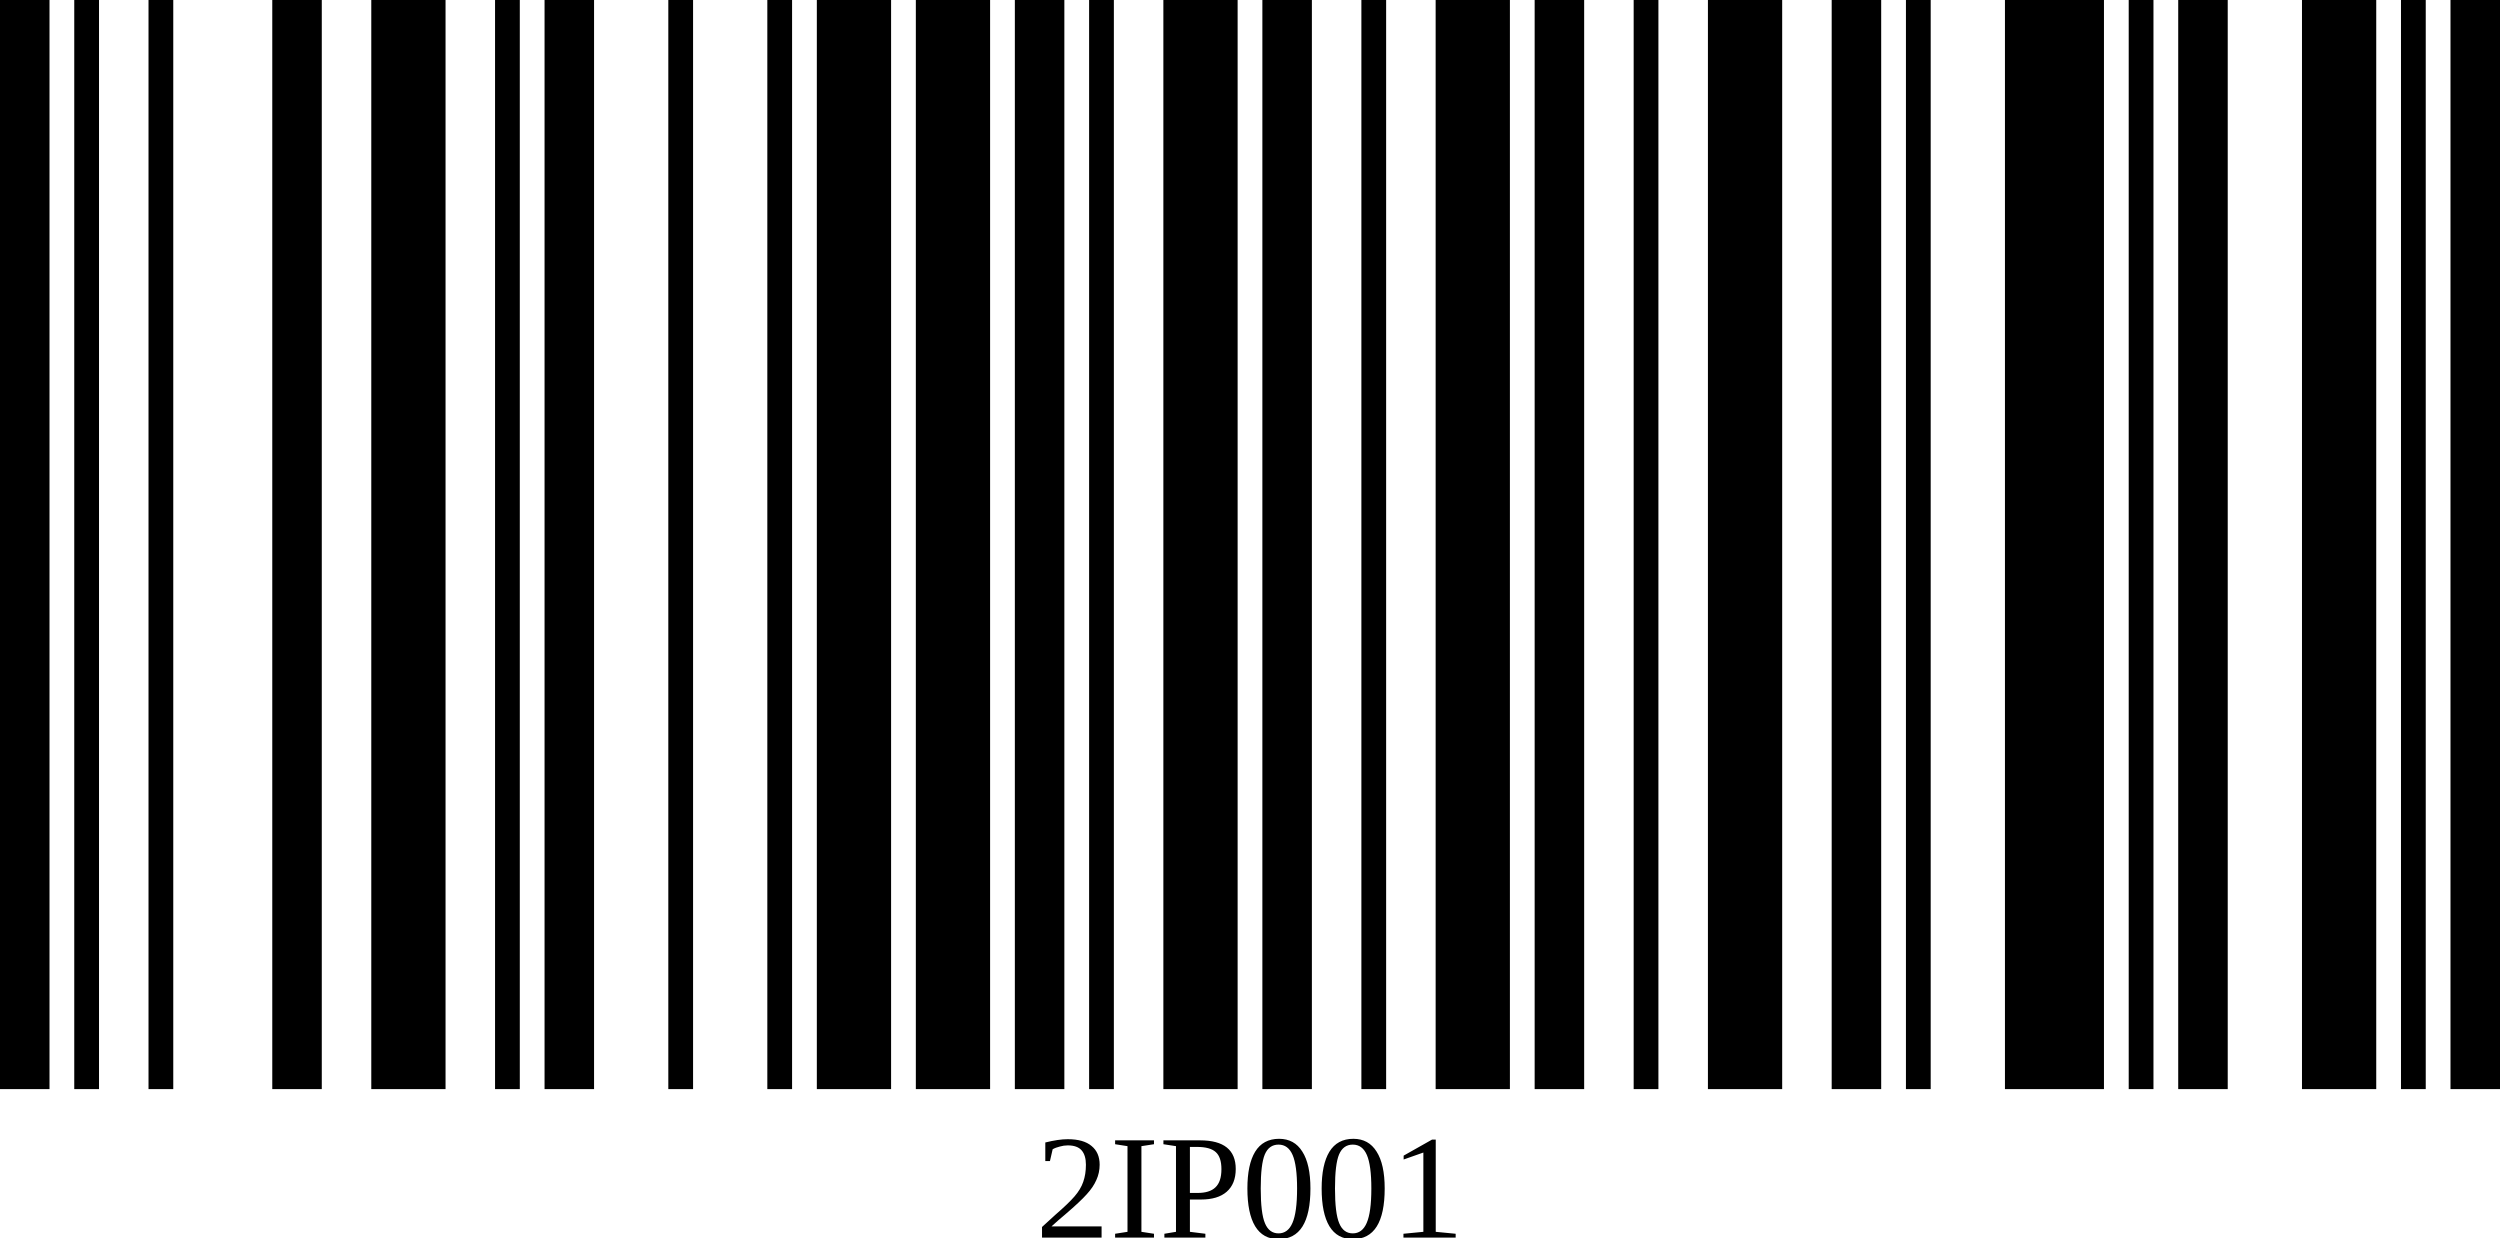
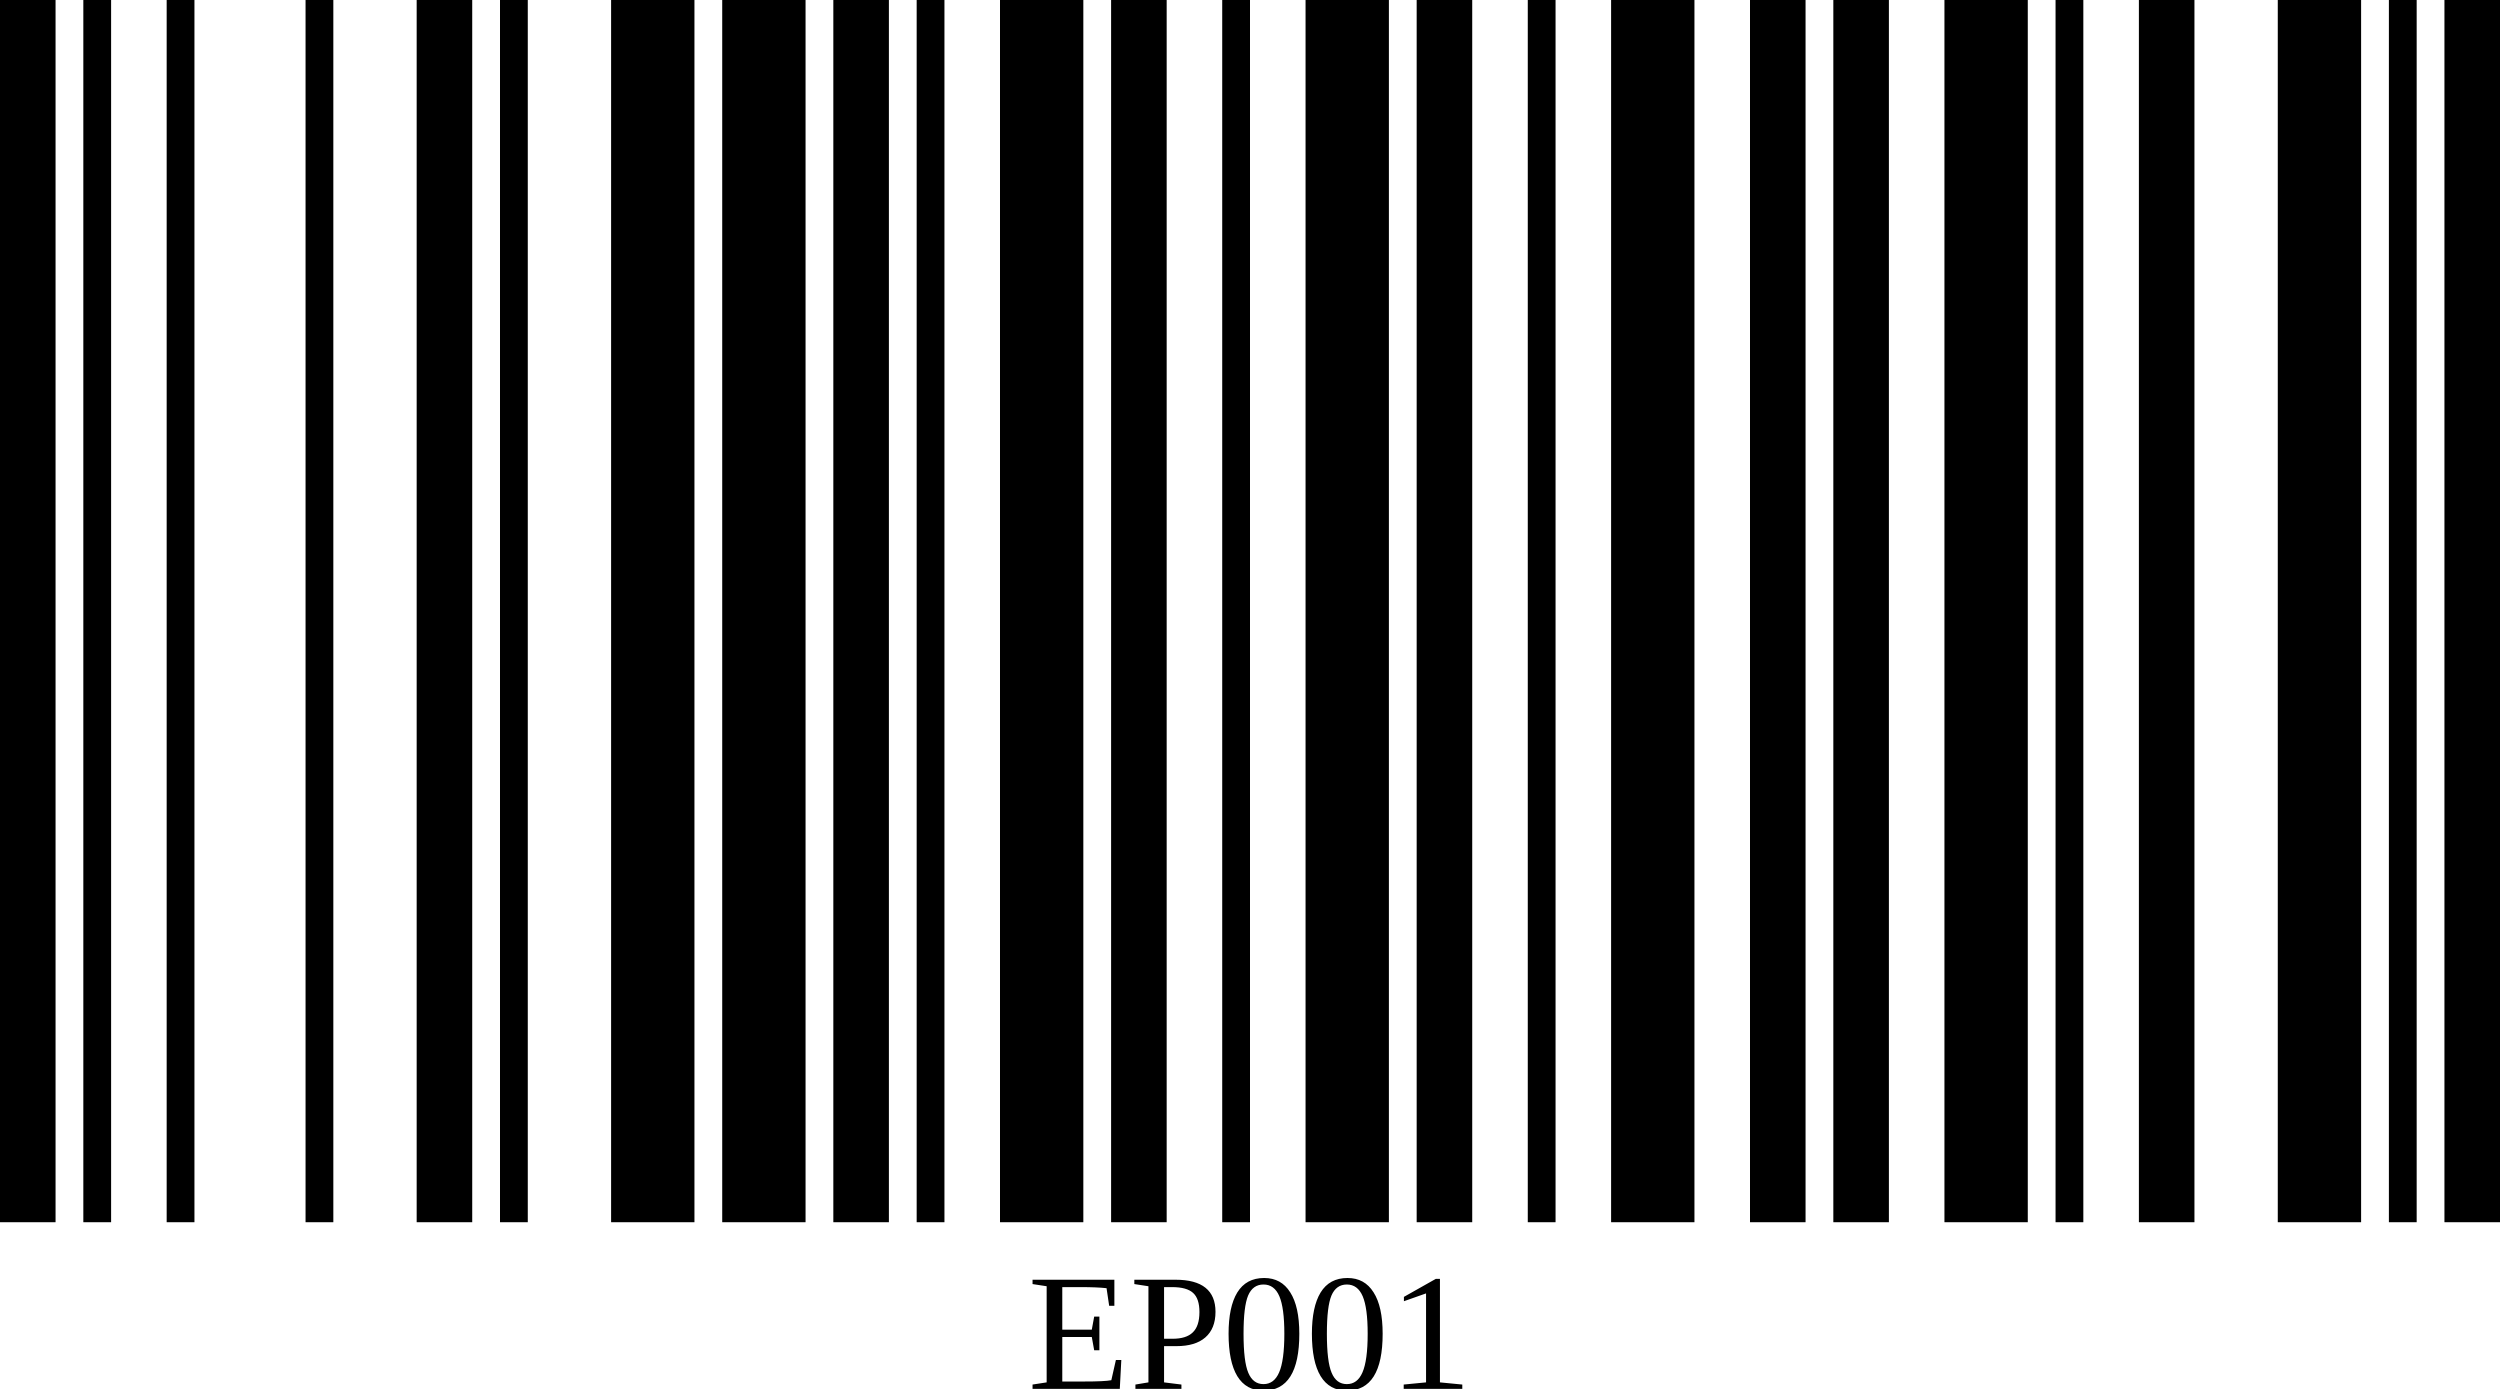
- <svg xmlns="http://www.w3.org/2000/svg" width="202" height="100" version="1.1">
+ <svg xmlns="http://www.w3.org/2000/svg" width="180" height="100" version="1.1">
  <g id="bars" fill="black" stroke="none">
    <rect x="0" y="0" width="4" height="88" />
    <rect x="6" y="0" width="2" height="88" />
    <rect x="12" y="0" width="2" height="88" />
-     <rect x="22" y="0" width="4" height="88" />
-     <rect x="30" y="0" width="6" height="88" />
-     <rect x="40" y="0" width="2" height="88" />
-     <rect x="44" y="0" width="4" height="88" />
-     <rect x="54" y="0" width="2" height="88" />
-     <rect x="62" y="0" width="2" height="88" />
-     <rect x="66" y="0" width="6" height="88" />
-     <rect x="74" y="0" width="6" height="88" />
-     <rect x="82" y="0" width="4" height="88" />
+     <rect x="22" y="0" width="2" height="88" />
+     <rect x="30" y="0" width="4" height="88" />
+     <rect x="36" y="0" width="2" height="88" />
+     <rect x="44" y="0" width="6" height="88" />
+     <rect x="52" y="0" width="6" height="88" />
+     <rect x="60" y="0" width="4" height="88" />
+     <rect x="66" y="0" width="2" height="88" />
+     <rect x="72" y="0" width="6" height="88" />
+     <rect x="80" y="0" width="4" height="88" />
    <rect x="88" y="0" width="2" height="88" />
    <rect x="94" y="0" width="6" height="88" />
    <rect x="102" y="0" width="4" height="88" />
    <rect x="110" y="0" width="2" height="88" />
    <rect x="116" y="0" width="6" height="88" />
-     <rect x="124" y="0" width="4" height="88" />
-     <rect x="132" y="0" width="2" height="88" />
-     <rect x="138" y="0" width="6" height="88" />
-     <rect x="148" y="0" width="4" height="88" />
-     <rect x="154" y="0" width="2" height="88" />
-     <rect x="162" y="0" width="8" height="88" />
+     <rect x="126" y="0" width="4" height="88" />
+     <rect x="132" y="0" width="4" height="88" />
+     <rect x="140" y="0" width="6" height="88" />
+     <rect x="148" y="0" width="2" height="88" />
+     <rect x="154" y="0" width="4" height="88" />
+     <rect x="164" y="0" width="6" height="88" />
    <rect x="172" y="0" width="2" height="88" />
    <rect x="176" y="0" width="4" height="88" />
-     <rect x="186" y="0" width="6" height="88" />
-     <rect x="194" y="0" width="2" height="88" />
-     <rect x="198" y="0" width="4" height="88" />
-     <rect x="202" y="0" width="0" height="88" />
-     <rect x="202" y="0" width="0" height="88" />
-     <text x="101" text-anchor="middle" y="100" id="code" fill="black" font-size="12px">2IP001</text>
+     <rect x="180" y="0" width="0" height="88" />
+     <rect x="180" y="0" width="0" height="88" />
+     <text x="90" text-anchor="middle" y="100" id="code" fill="black" font-size="12px">EP001</text>
  </g>
</svg>
